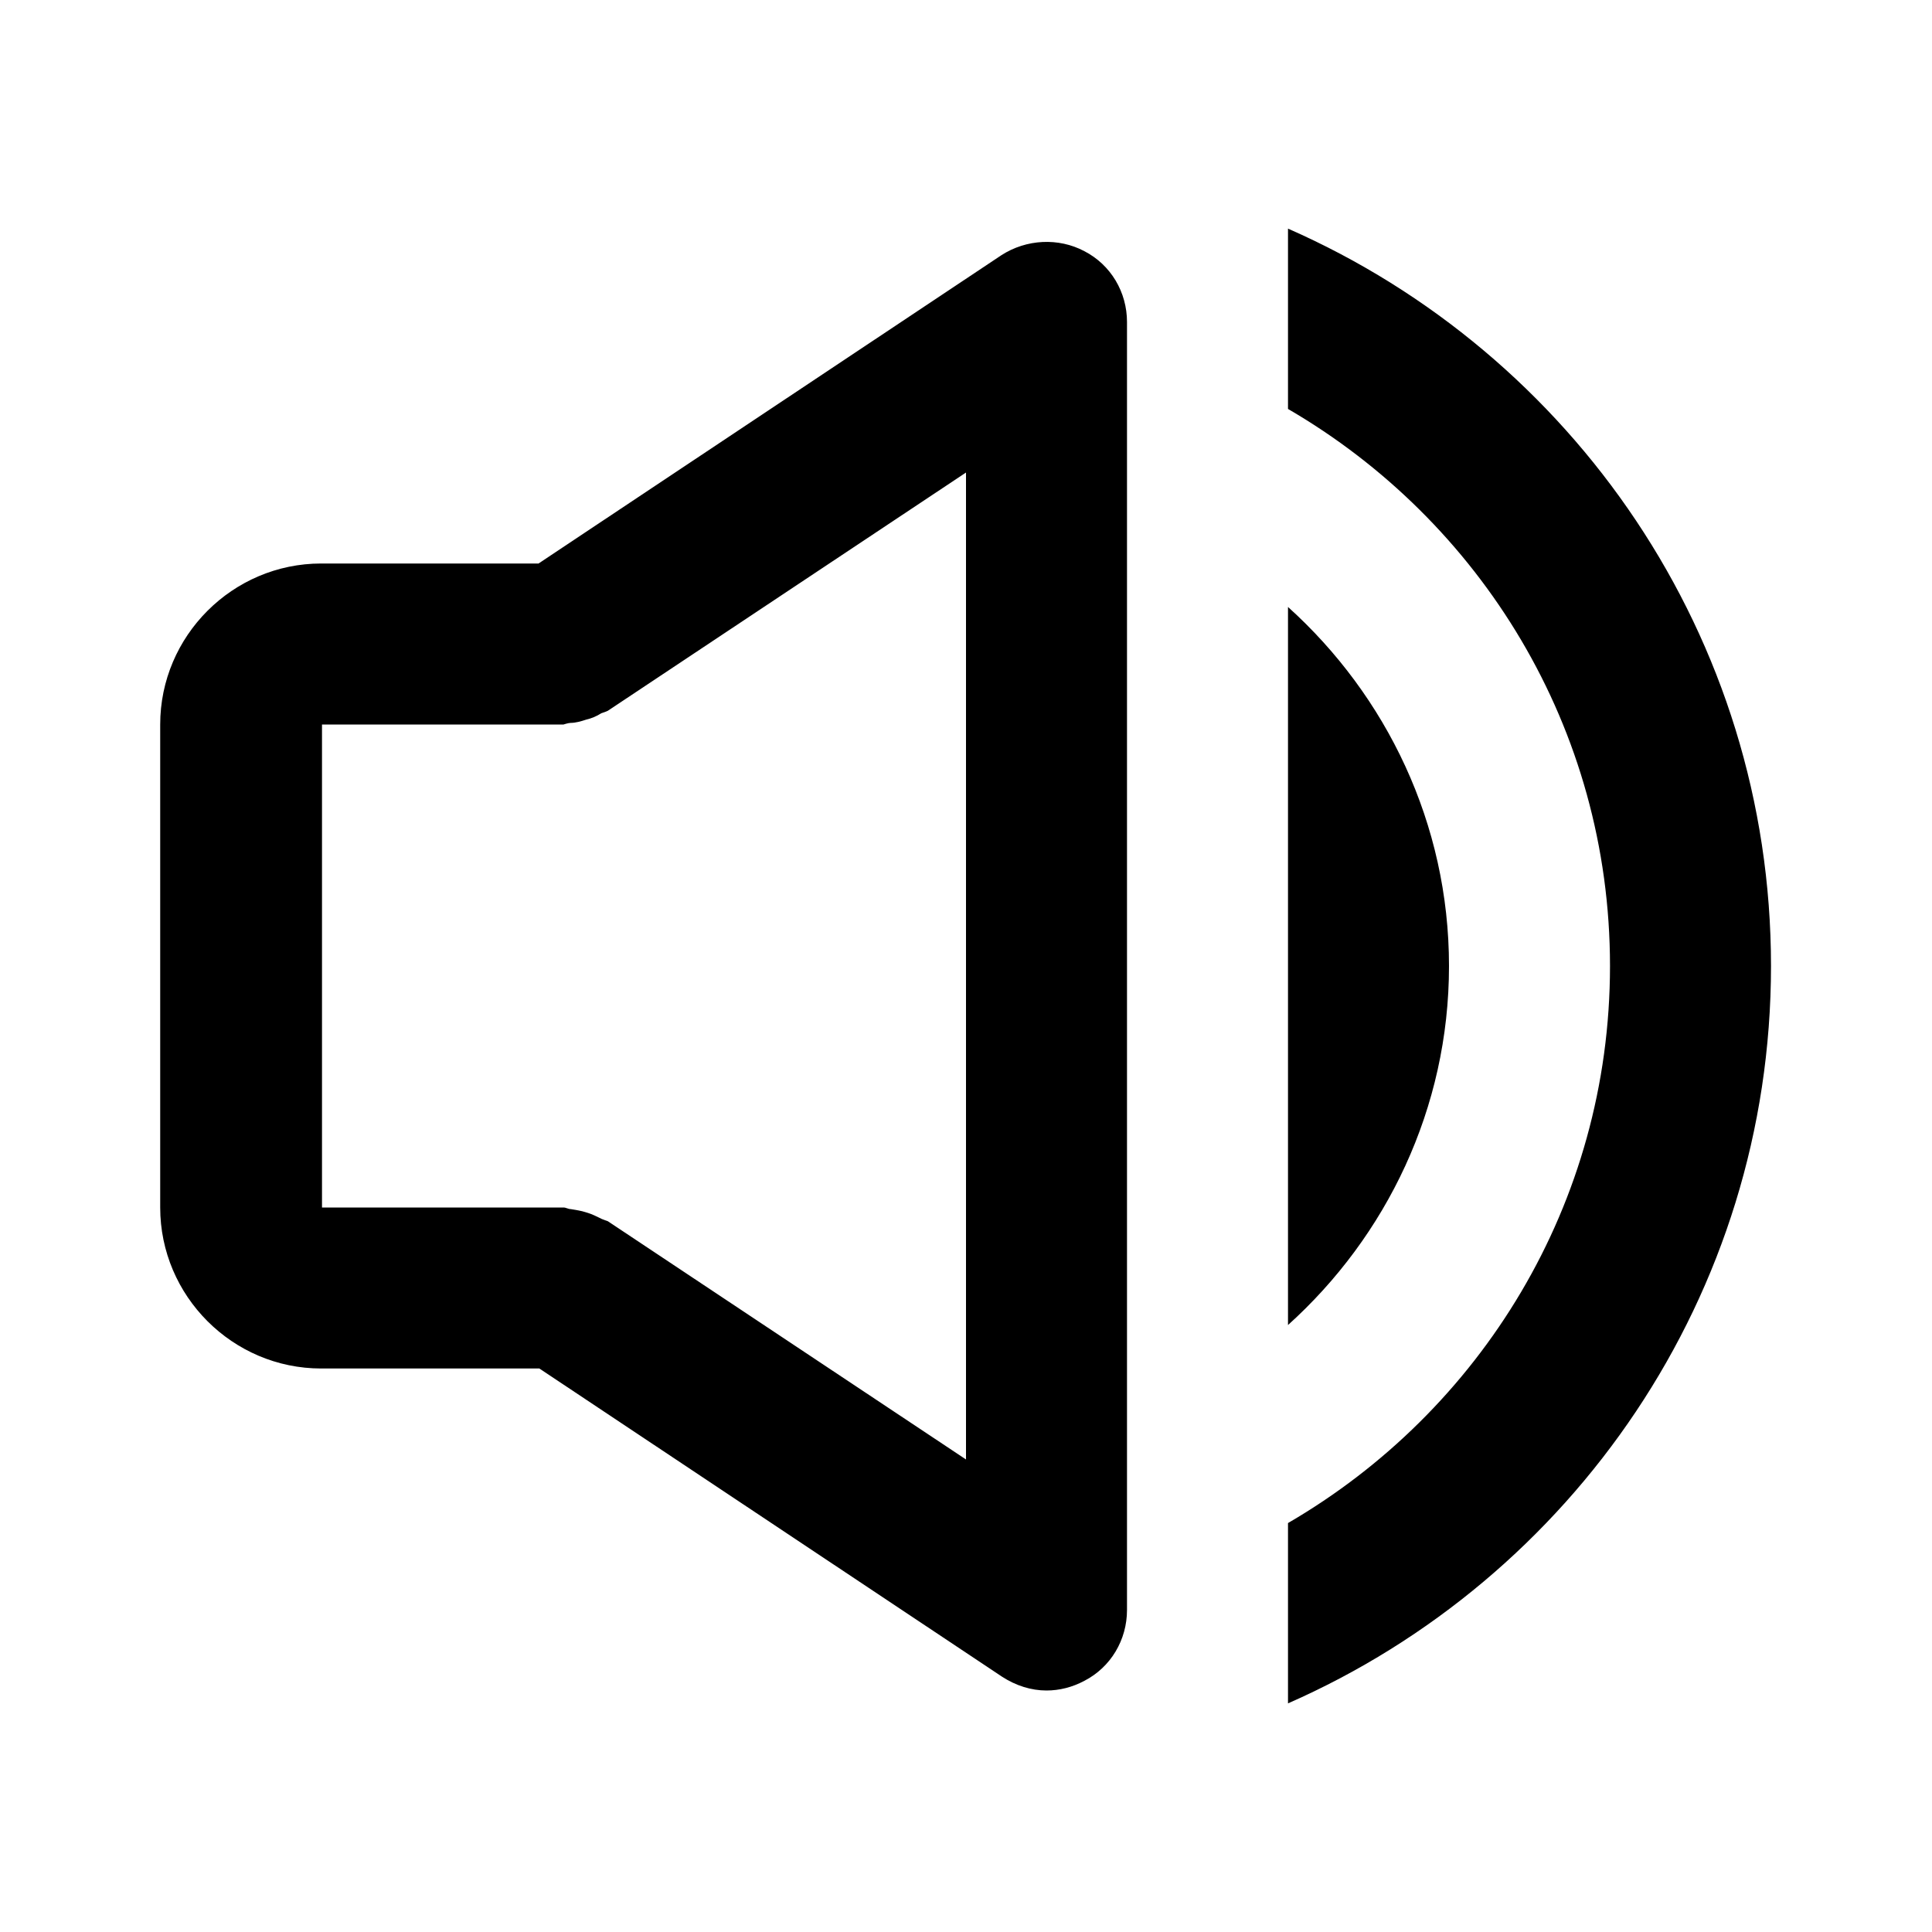
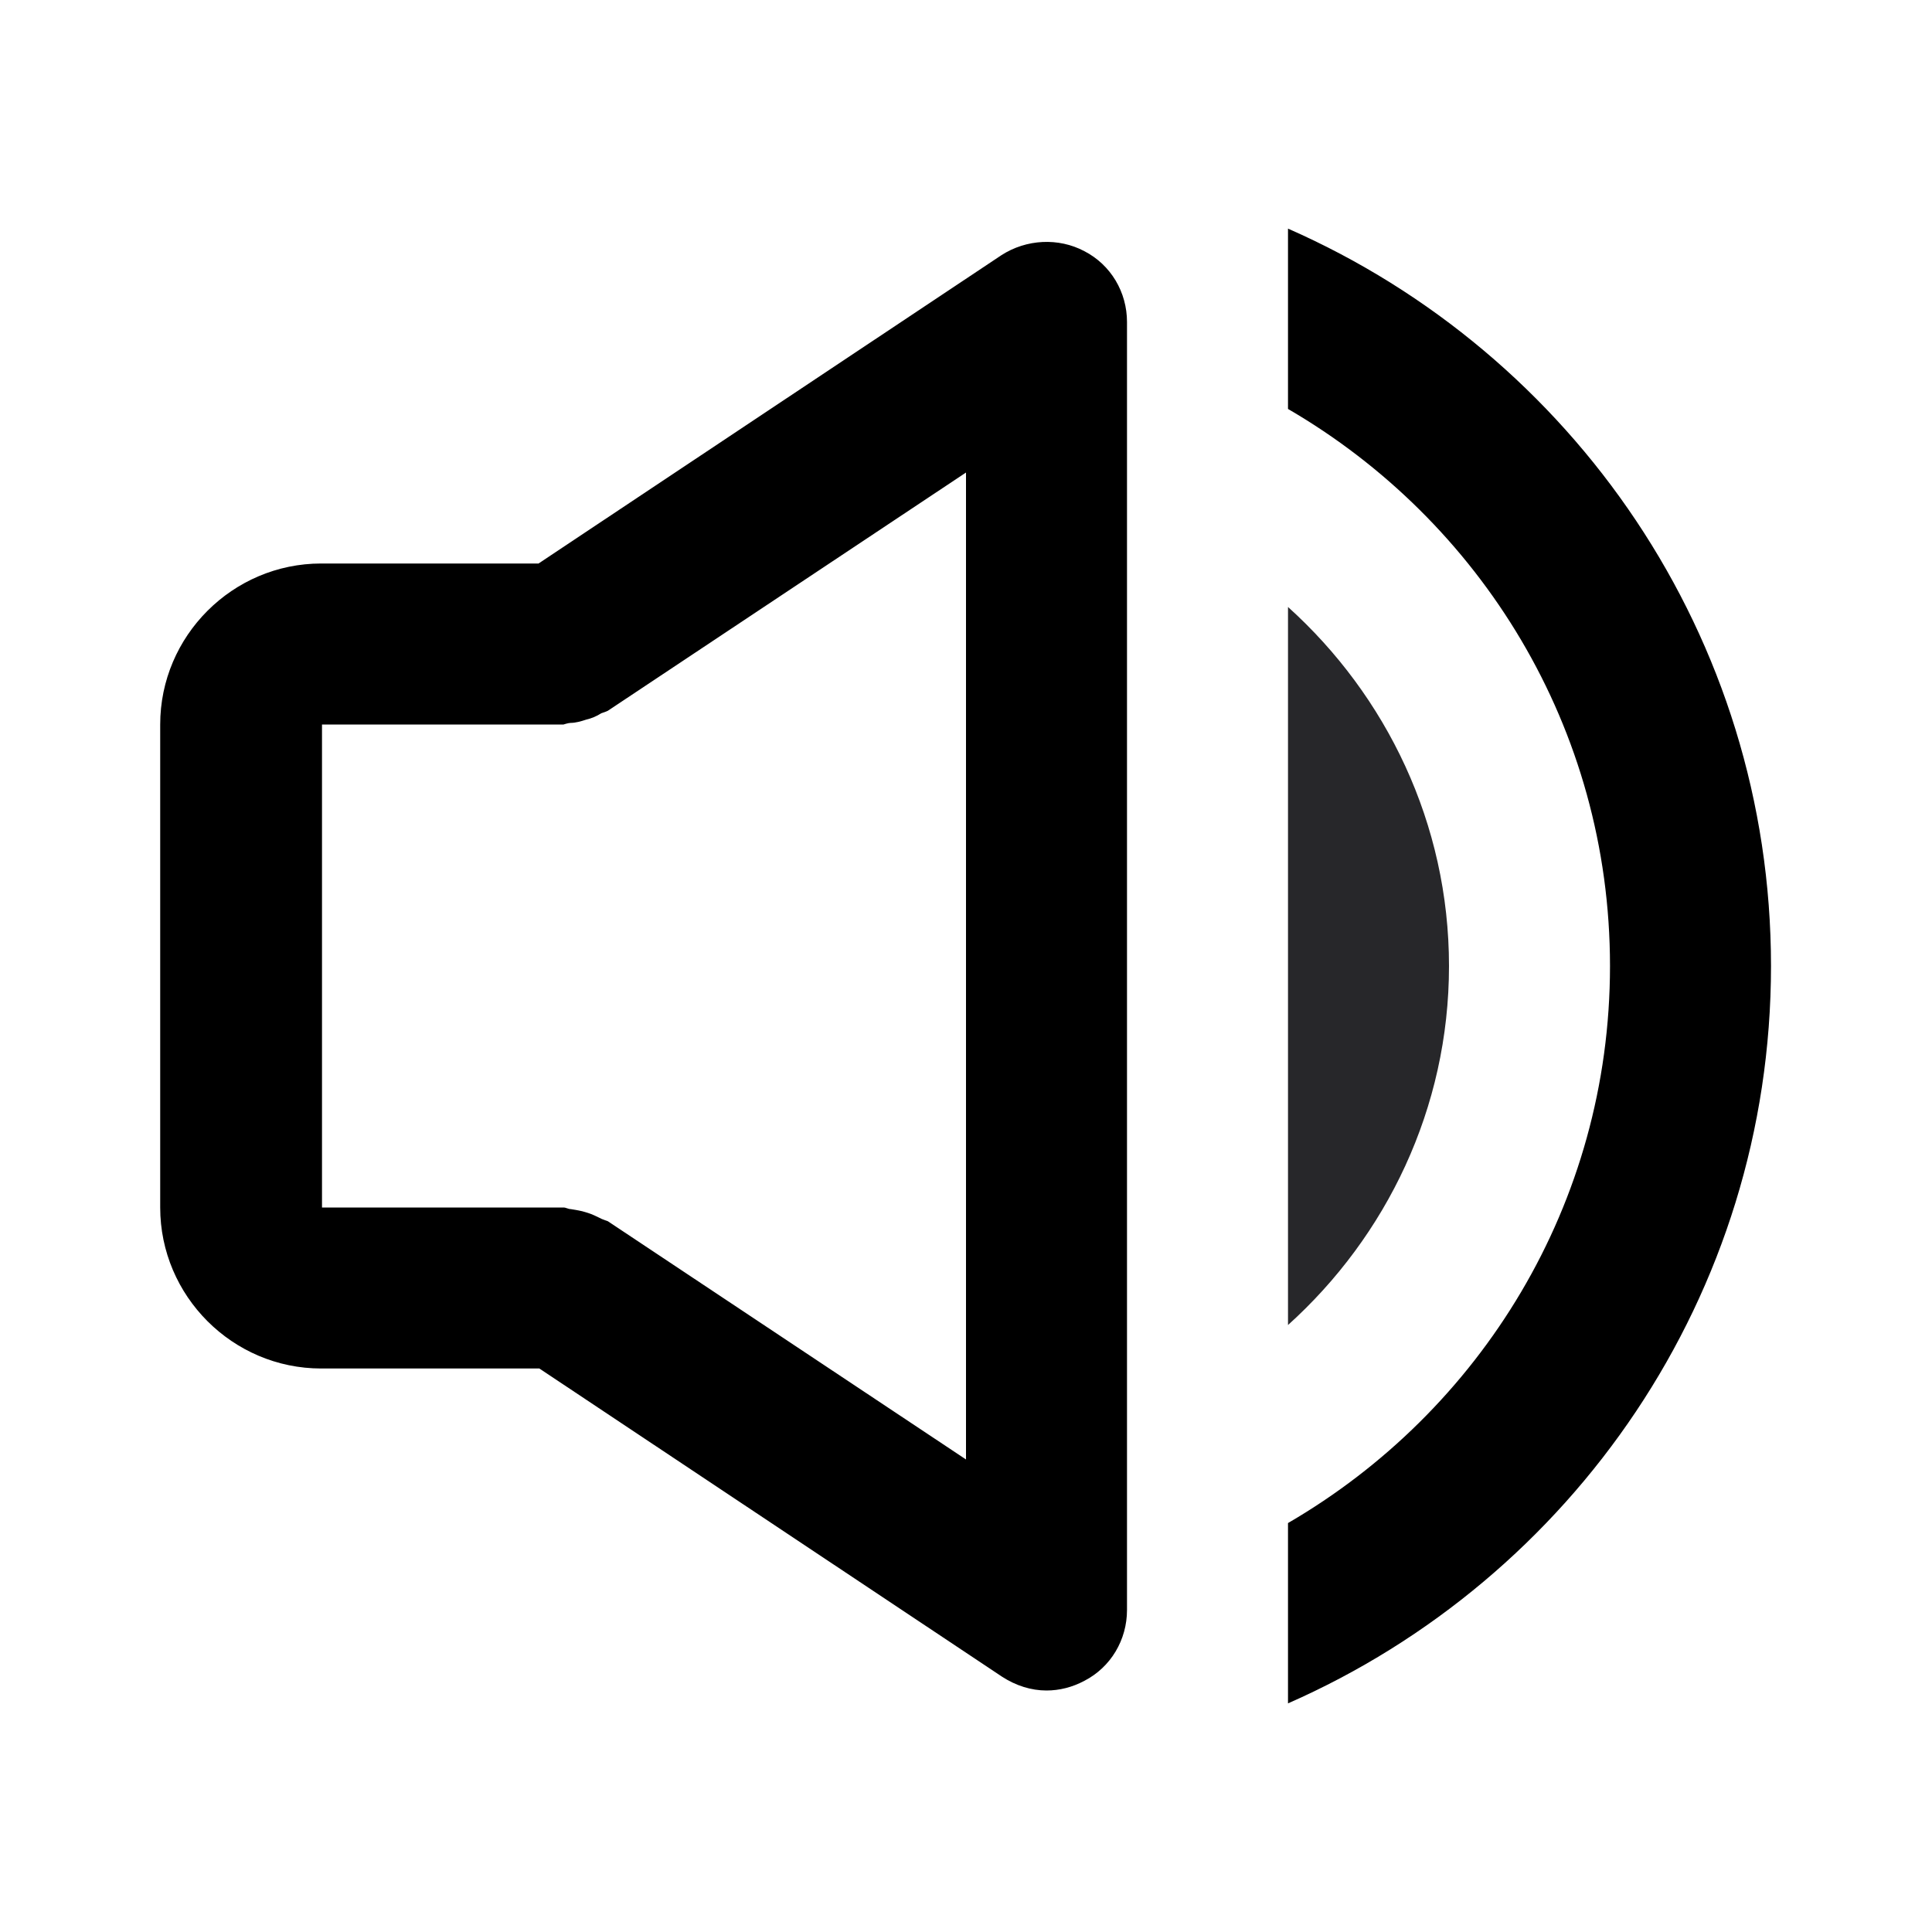
<svg xmlns="http://www.w3.org/2000/svg" width="24" height="24" fill="currentColor" viewBox="0 0 24 24" transform="" id="injected-svg">
  <path d="M4 17h2.7l5.75 3.83c.17.11.36.17.55.17.16 0 .32-.04.47-.12.33-.17.53-.51.53-.88V4c0-.37-.2-.71-.53-.88-.32-.17-.72-.15-1.03.05L6.69 7h-2.7c-1.1 0-2 .9-2 2v6c0 1.1.9 2 2 2Zm0-8h3s.06-.02.09-.02c.06 0 .13-.02.19-.04a.6.6 0 0 0 .19-.08c.03-.01.06-.02.08-.03L12 5.87v12.26l-4.45-2.96s-.06-.02-.08-.03c-.06-.03-.12-.06-.19-.08-.06-.02-.13-.03-.19-.04-.03 0-.06-.02-.09-.02H4zm18 3c0-4.09-2.47-7.61-6-9.16v2.24c2.39 1.39 4 3.96 4 6.92s-1.61 5.53-4 6.92v2.24c3.53-1.55 6-5.07 6-9.16" />
-   <path d="M18 12c0-1.77-.78-3.36-2-4.46v8.92c1.22-1.1 2-2.69 2-4.46" />
+   <path d="M18 12c0-1.77-.78-3.36-2-4.46v8.92c1.22-1.1 2-2.69 2-4.46" fill="#27272A" />
</svg>
